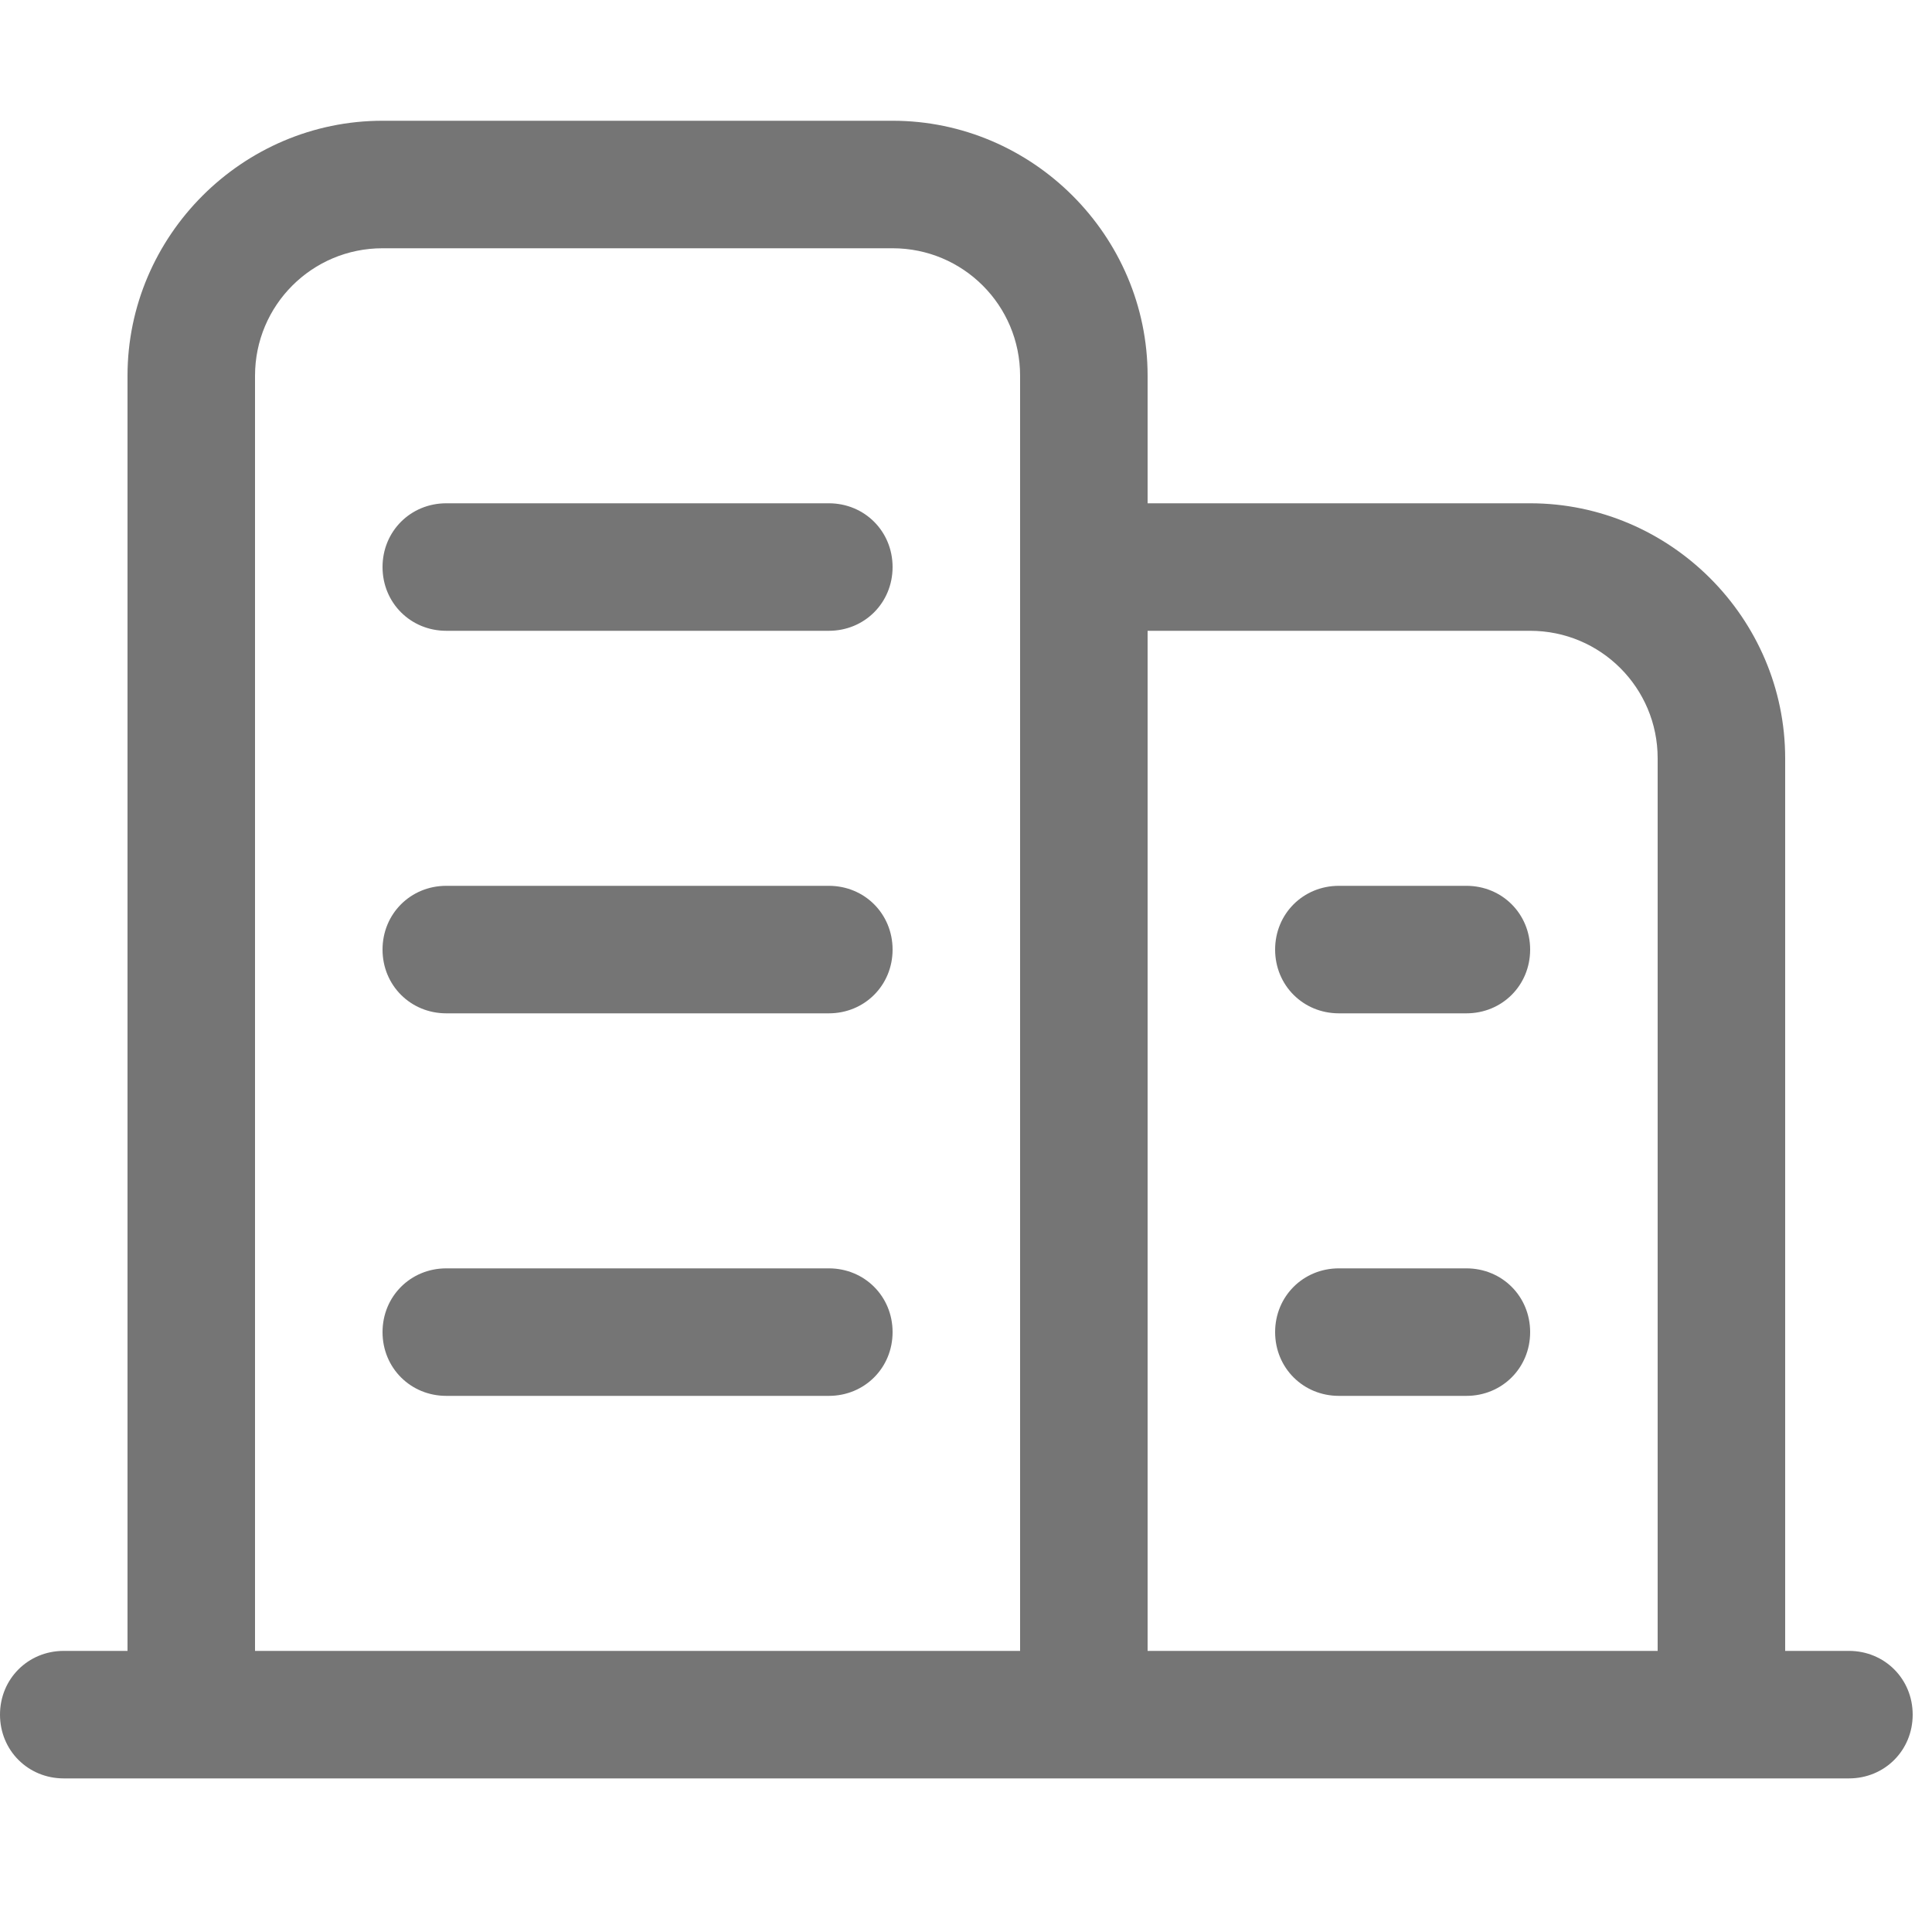
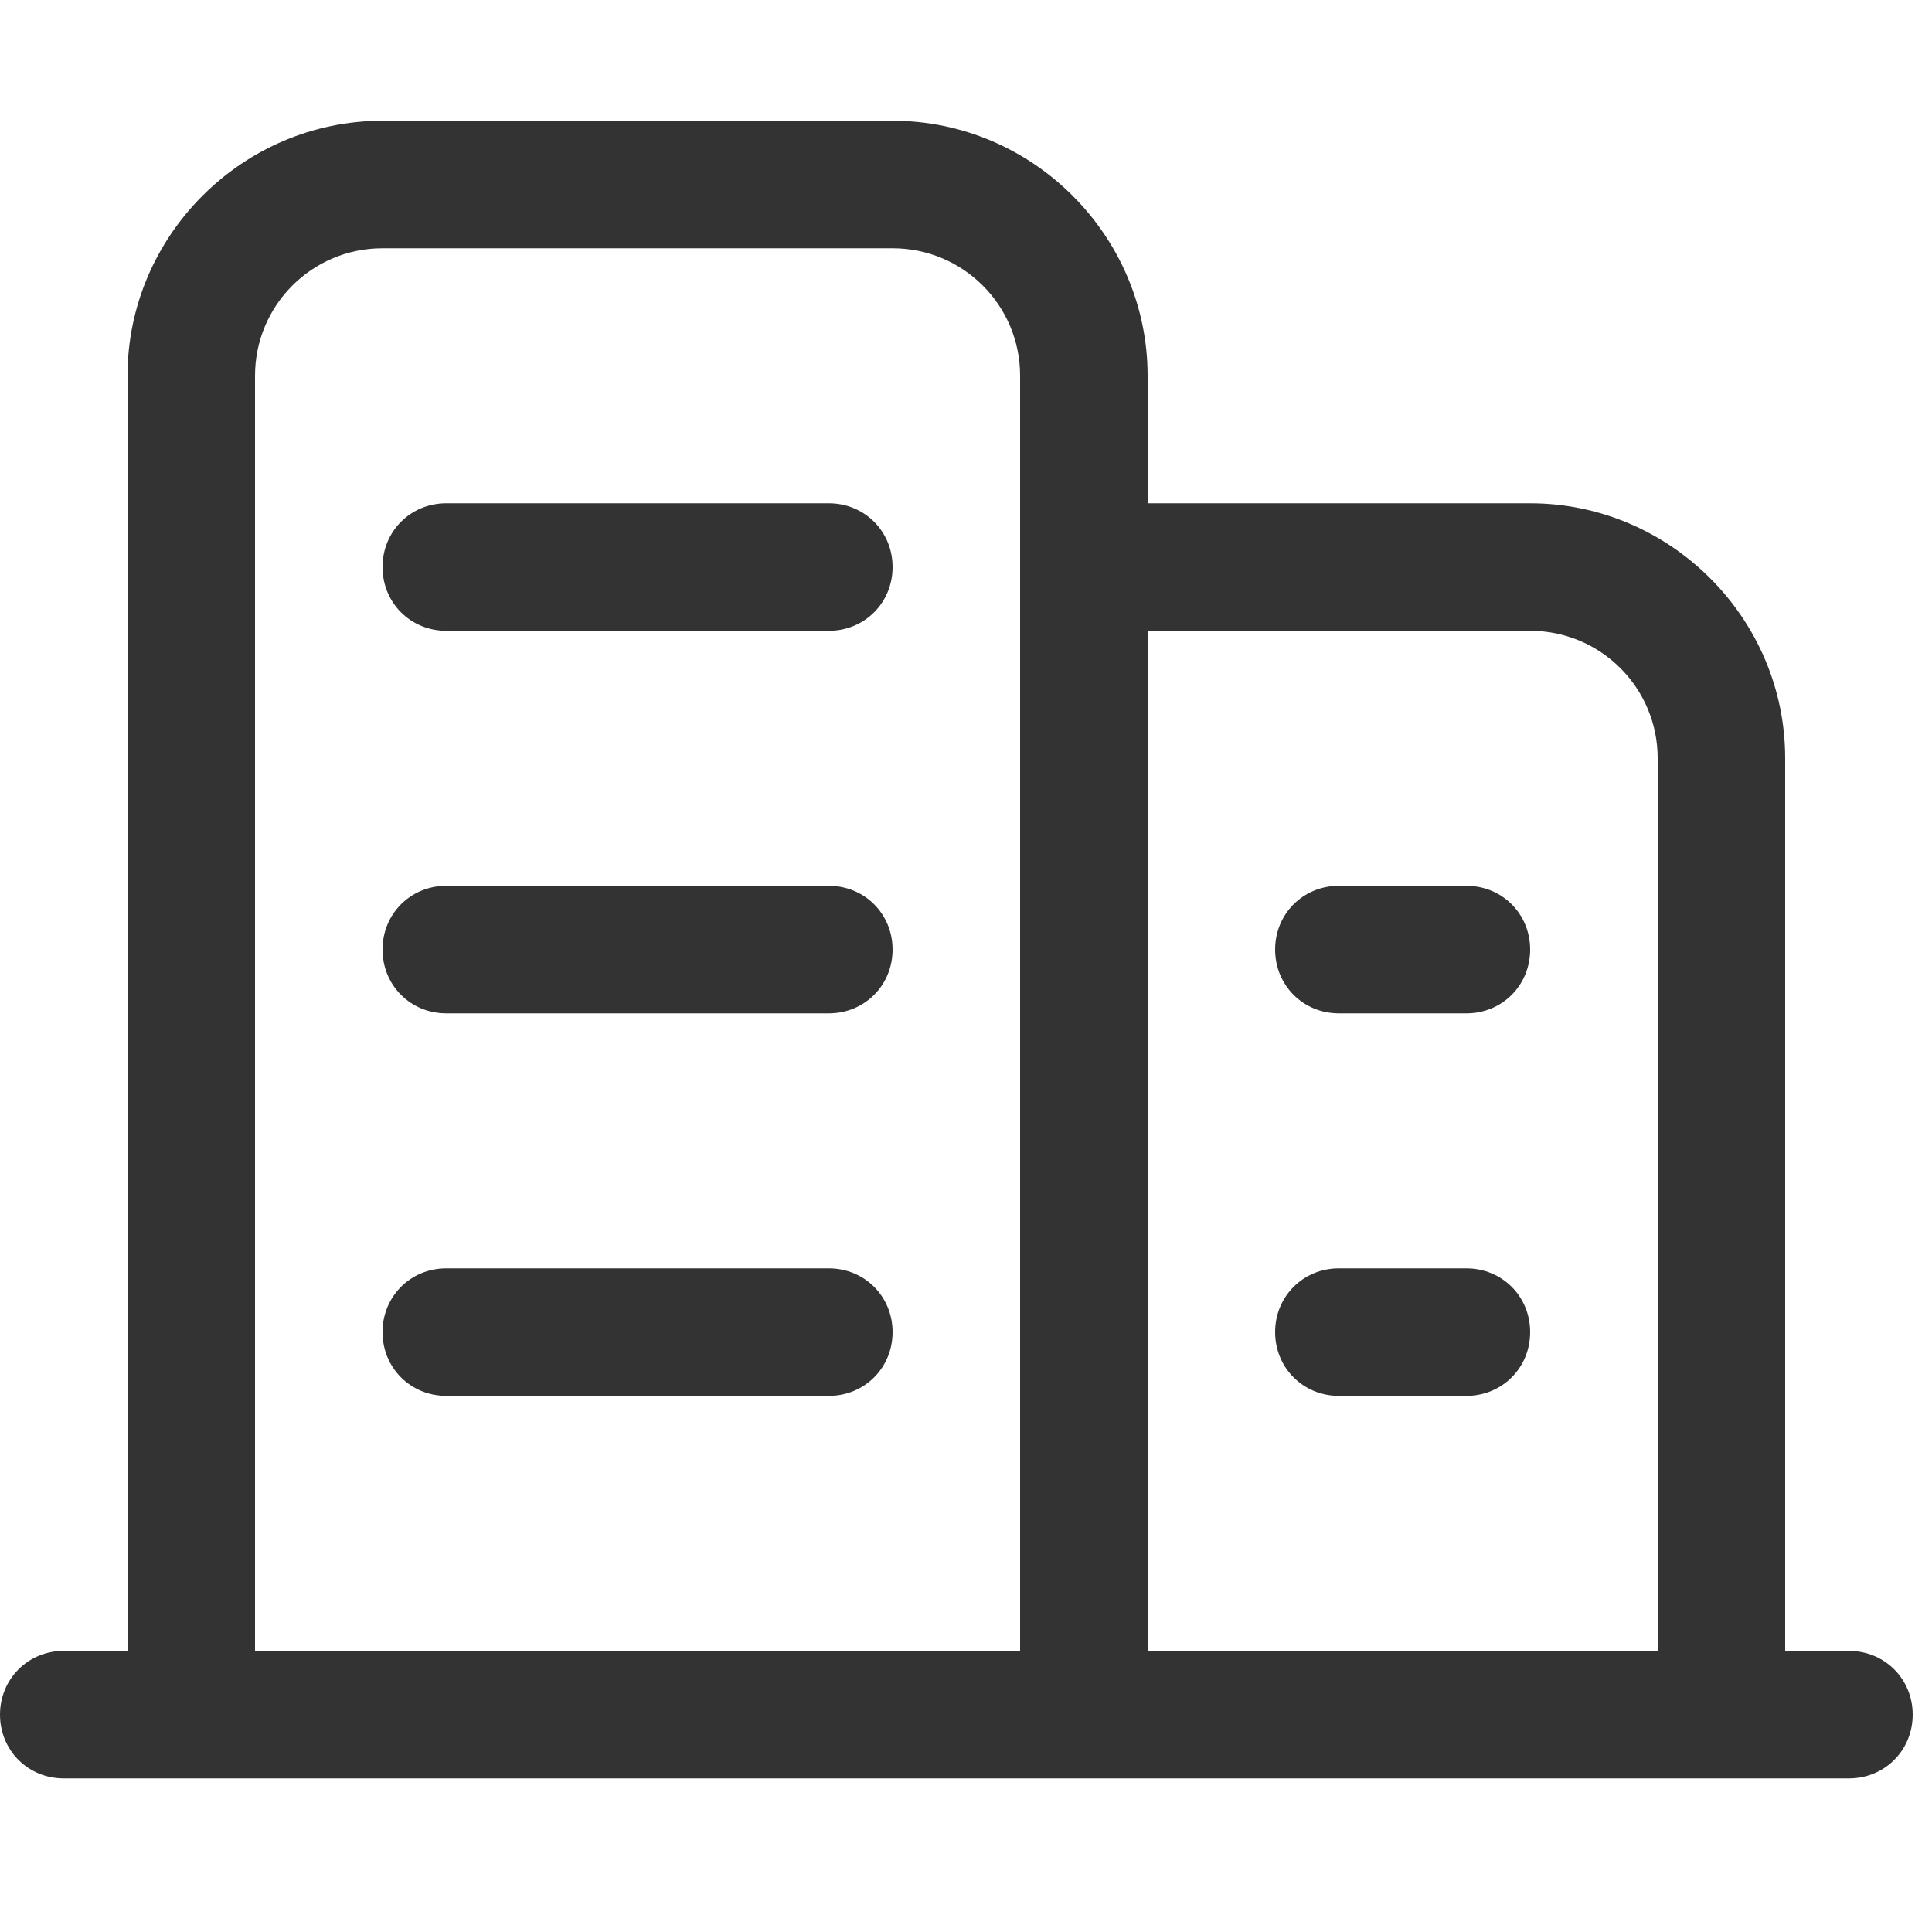
<svg xmlns="http://www.w3.org/2000/svg" viewBox="0 0 1024 1024" version="1.1">
-   <path fill="#757575" d="M979.968 875.008h-33.792V401.92c0-74.24-60.928-135.168-135.168-135.168h-202.752V199.168c0-74.24-60.928-135.168-135.168-135.168H202.752c-74.24 0-135.168 60.928-135.168 135.168v675.84H33.792c-18.944 0-33.792 14.848-33.792 33.792s14.848 33.792 33.792 33.792h946.176c18.944 0 33.792-14.848 33.792-33.792s-14.848-33.792-33.792-33.792zM540.672 266.752v608.256H135.168v-675.84c0-37.376 30.208-67.584 67.584-67.584h270.336c37.376 0 67.584 30.208 67.584 67.584v67.584z m337.92 608.256h-270.336V334.336h202.752c37.376 0 67.584 30.208 67.584 67.584v473.088zM439.296 266.752H236.544c-18.944 0-33.792 14.848-33.792 33.792s14.848 33.792 33.792 33.792h202.752c18.944 0 33.792-14.848 33.792-33.792s-14.848-33.792-33.792-33.792z m0 202.752H236.544c-18.944 0-33.792 14.848-33.792 33.792 0 18.944 14.848 33.792 33.792 33.792h202.752c18.944 0 33.792-14.848 33.792-33.792 0-18.944-14.848-33.792-33.792-33.792z m0 202.752H236.544c-18.944 0-33.792 14.848-33.792 33.792 0 18.944 14.848 33.792 33.792 33.792h202.752c18.944 0 33.792-14.848 33.792-33.792 0-18.944-14.848-33.792-33.792-33.792z m337.92-202.752h-67.584c-18.944 0-33.792 14.848-33.792 33.792 0 18.944 14.848 33.792 33.792 33.792h67.584c18.944 0 33.792-14.848 33.792-33.792 0-18.944-14.848-33.792-33.792-33.792z m0 202.752h-67.584c-18.944 0-33.792 14.848-33.792 33.792 0 18.944 14.848 33.792 33.792 33.792h67.584c18.944 0 33.792-14.848 33.792-33.792 0-18.944-14.848-33.792-33.792-33.792z" />
+   <path fill="#333" d="M979.968 875.008h-33.792V401.92c0-74.24-60.928-135.168-135.168-135.168h-202.752V199.168c0-74.24-60.928-135.168-135.168-135.168H202.752c-74.24 0-135.168 60.928-135.168 135.168v675.84H33.792c-18.944 0-33.792 14.848-33.792 33.792s14.848 33.792 33.792 33.792h946.176c18.944 0 33.792-14.848 33.792-33.792s-14.848-33.792-33.792-33.792zM540.672 266.752v608.256H135.168v-675.84c0-37.376 30.208-67.584 67.584-67.584h270.336c37.376 0 67.584 30.208 67.584 67.584v67.584z m337.92 608.256h-270.336V334.336h202.752c37.376 0 67.584 30.208 67.584 67.584v473.088zM439.296 266.752H236.544c-18.944 0-33.792 14.848-33.792 33.792s14.848 33.792 33.792 33.792h202.752c18.944 0 33.792-14.848 33.792-33.792s-14.848-33.792-33.792-33.792z m0 202.752H236.544c-18.944 0-33.792 14.848-33.792 33.792 0 18.944 14.848 33.792 33.792 33.792h202.752c18.944 0 33.792-14.848 33.792-33.792 0-18.944-14.848-33.792-33.792-33.792z m0 202.752H236.544c-18.944 0-33.792 14.848-33.792 33.792 0 18.944 14.848 33.792 33.792 33.792h202.752c18.944 0 33.792-14.848 33.792-33.792 0-18.944-14.848-33.792-33.792-33.792z m337.92-202.752h-67.584c-18.944 0-33.792 14.848-33.792 33.792 0 18.944 14.848 33.792 33.792 33.792h67.584c18.944 0 33.792-14.848 33.792-33.792 0-18.944-14.848-33.792-33.792-33.792z m0 202.752h-67.584c-18.944 0-33.792 14.848-33.792 33.792 0 18.944 14.848 33.792 33.792 33.792h67.584c18.944 0 33.792-14.848 33.792-33.792 0-18.944-14.848-33.792-33.792-33.792z" />
</svg>
